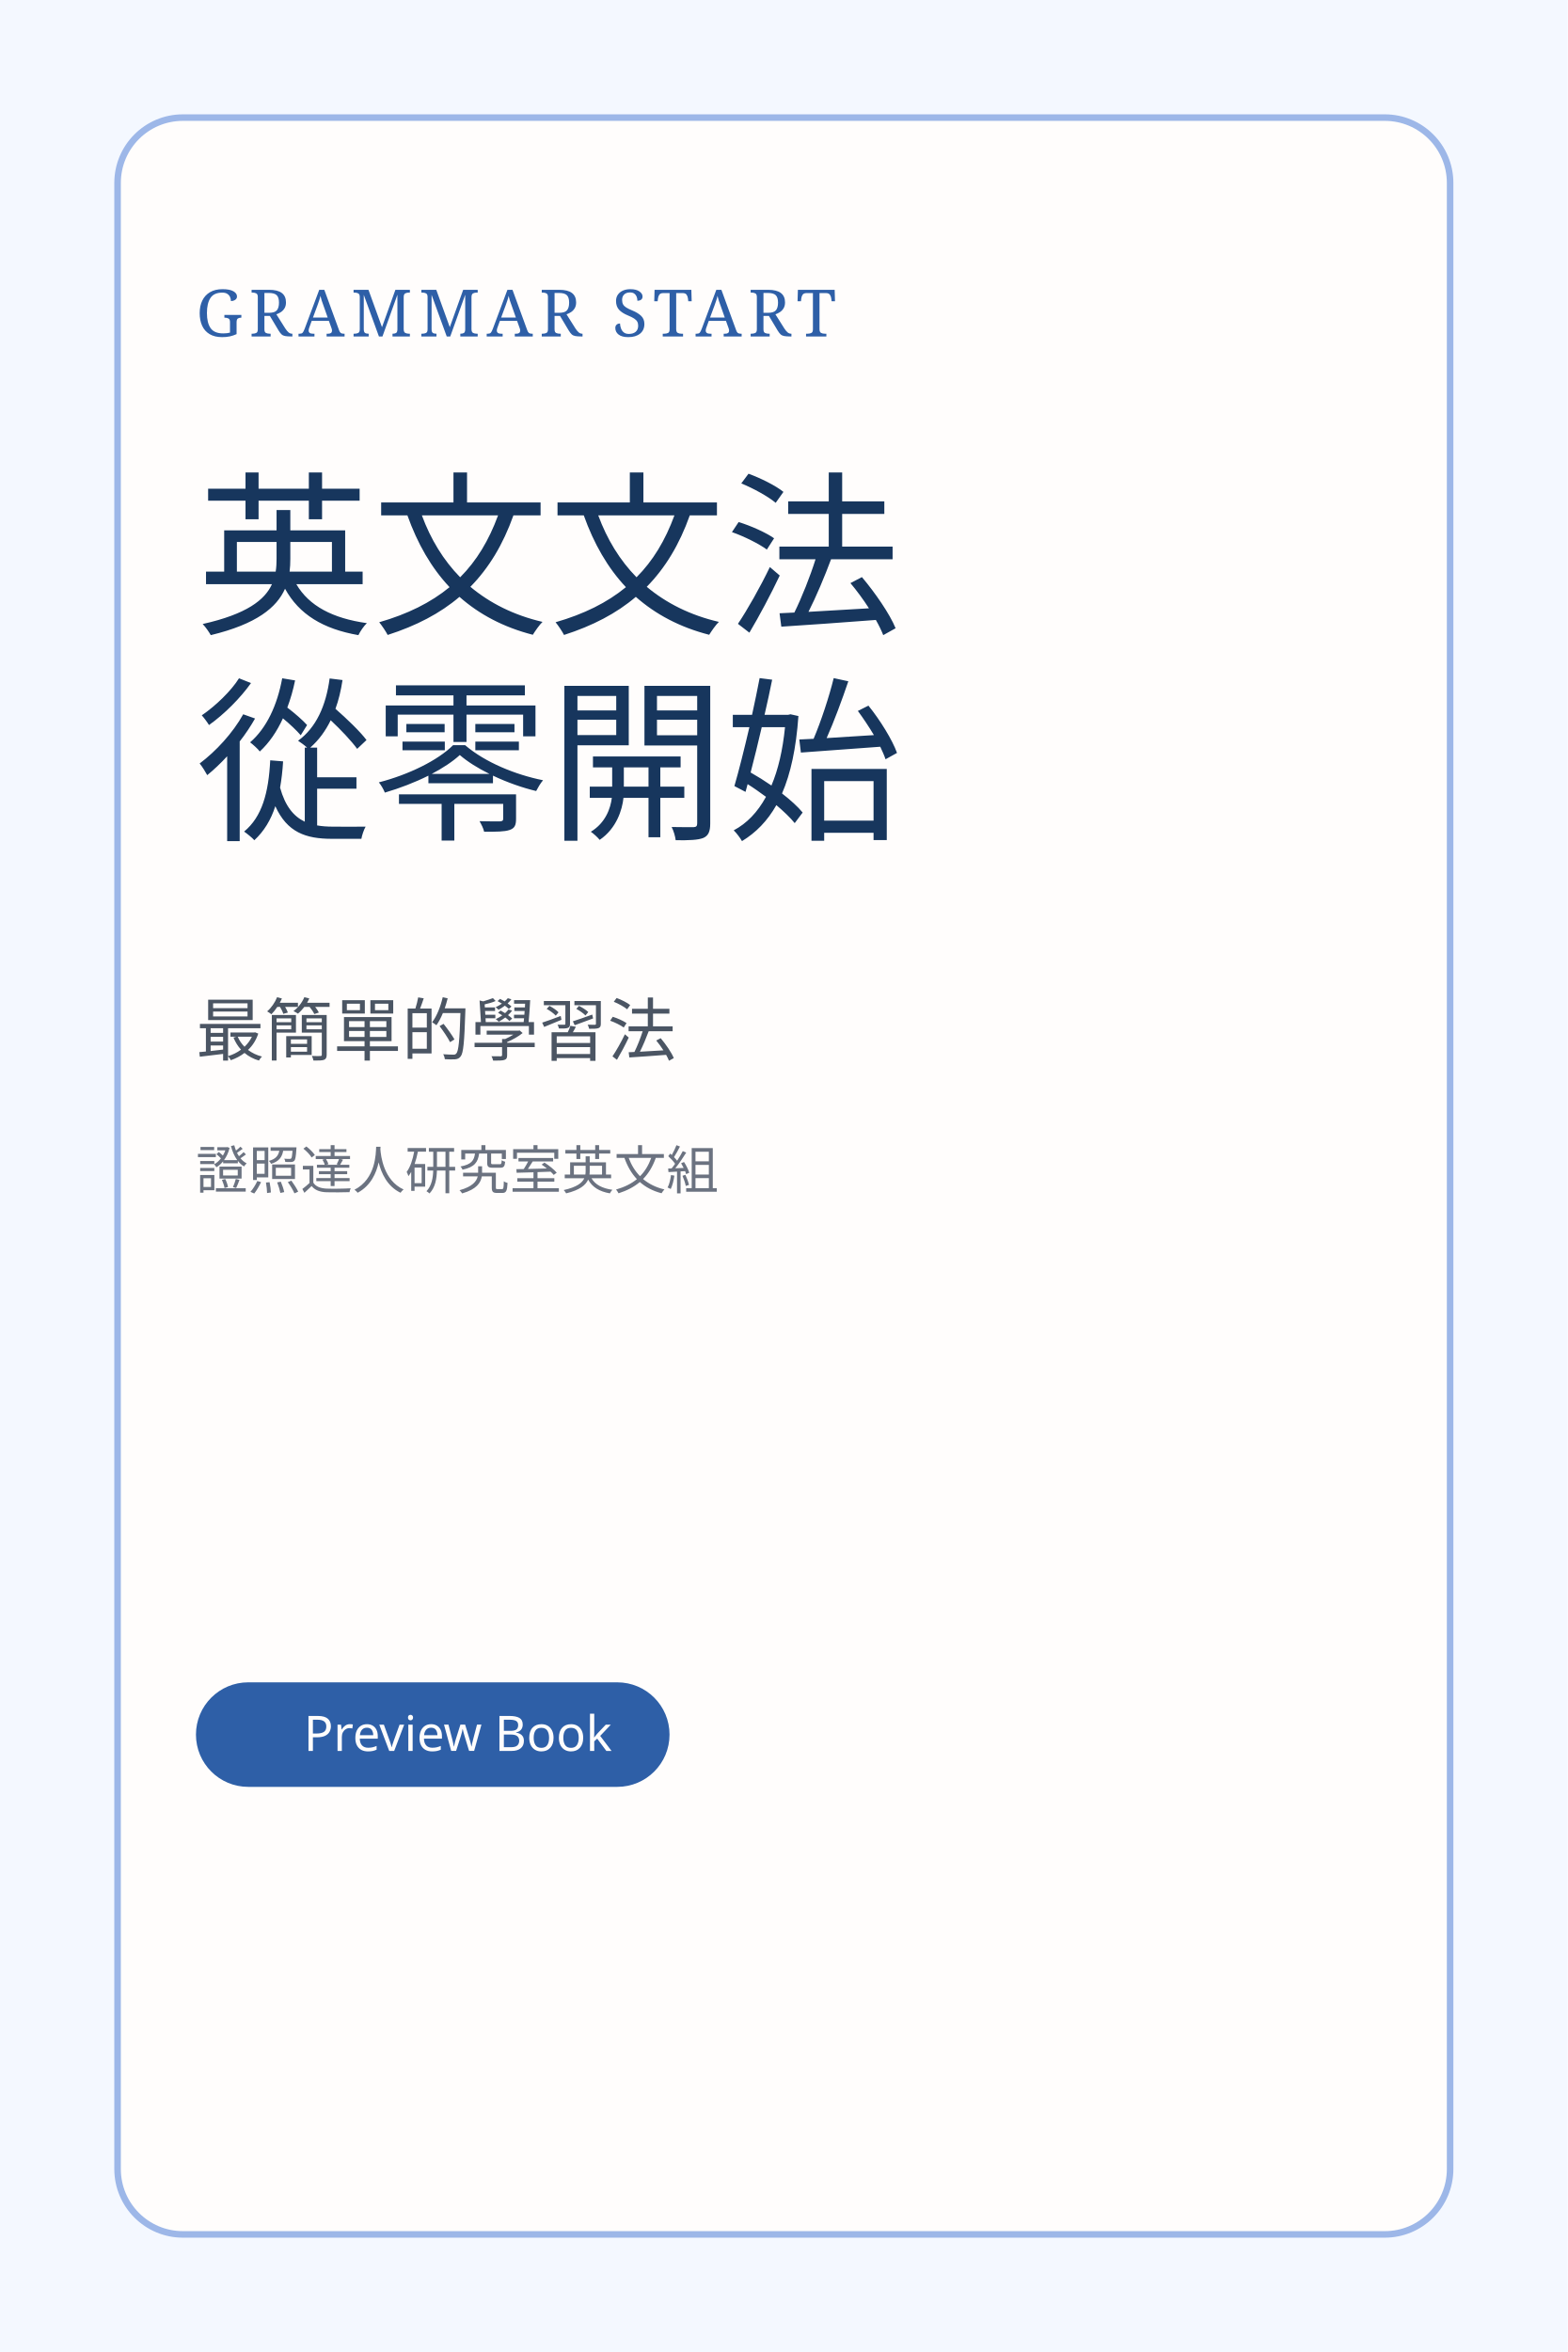
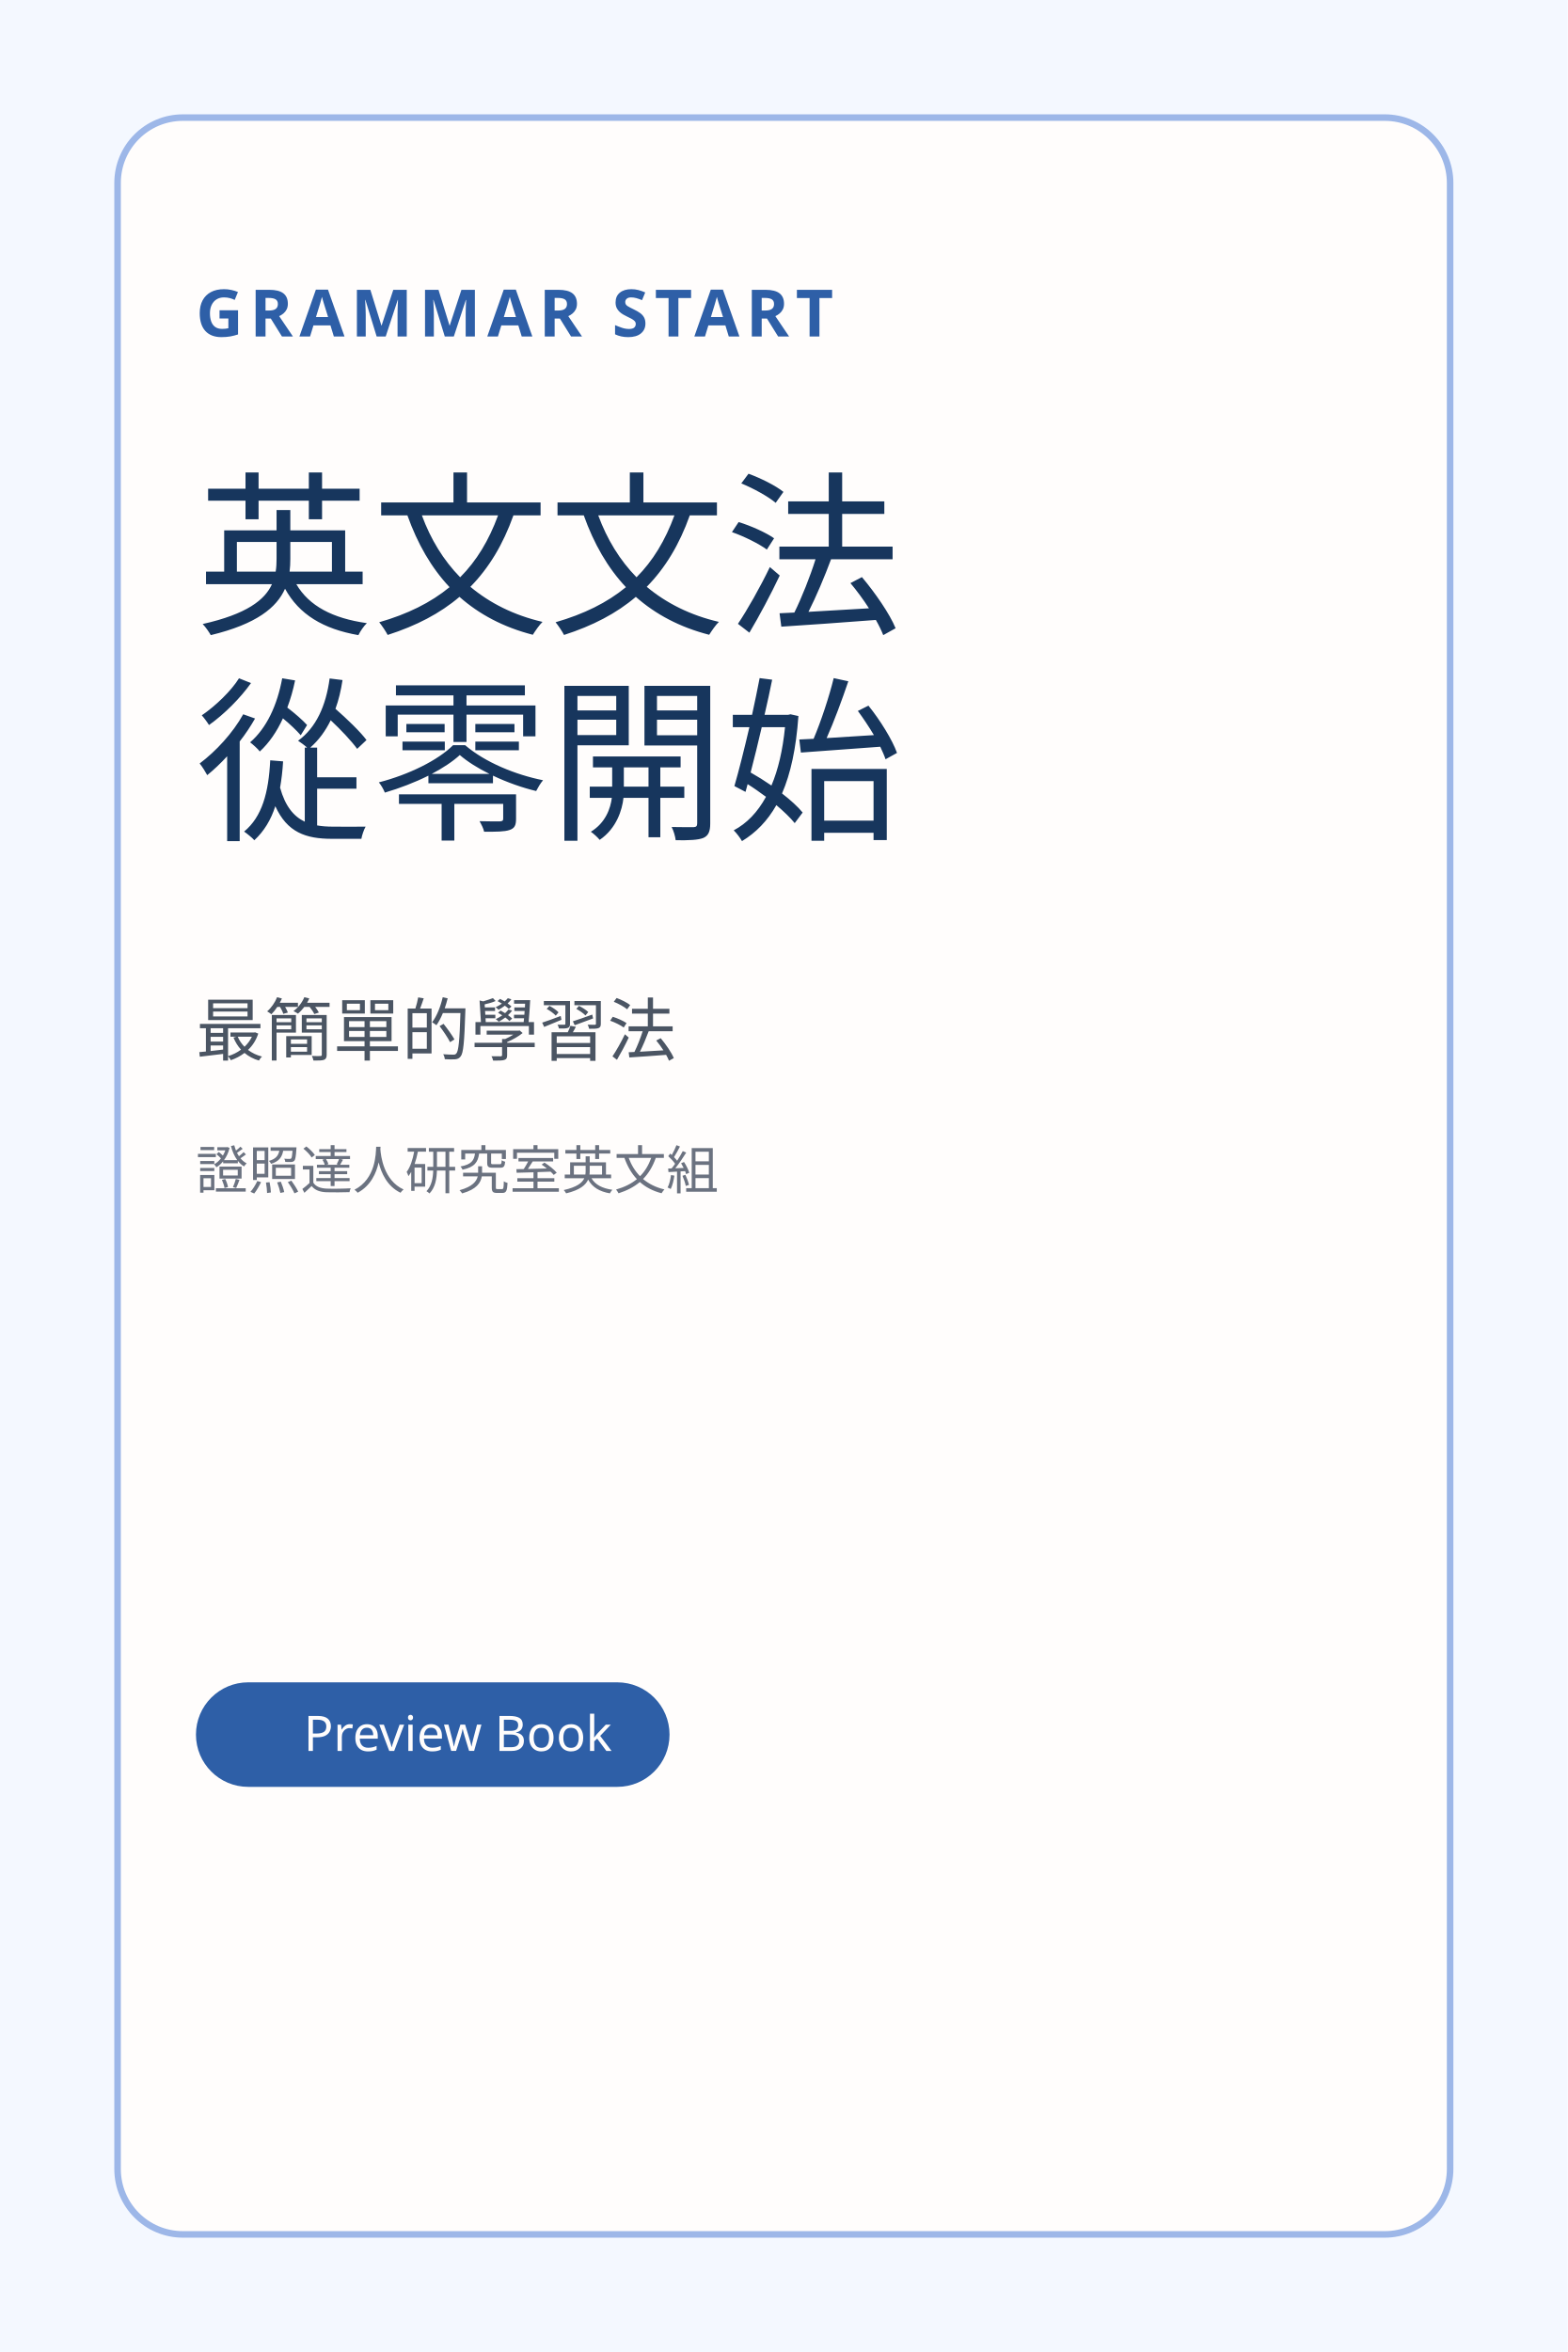
<svg xmlns="http://www.w3.org/2000/svg" width="960" height="1440" viewBox="0 0 960 1440" fill="none">
  <rect width="960" height="1440" fill="#F4F8FF" />
  <rect x="72" y="72" width="816" height="1296" rx="40" fill="#FFFDFC" stroke="#9DB7E8" stroke-width="4" />
-   <text x="120" y="206" fill="#2E5FA7" font-size="40" font-family="Georgia, serif" letter-spacing="4">GRAMMAR START</text>
+   <text x="120" y="206" fill="#2E5FA7" font-size="40" font-family="'Trebuchet MS', 'Segoe UI', sans-serif" font-weight="800" letter-spacing="4">GRAMMAR START</text>
  <text x="120" y="380" fill="#17365D" font-size="108" font-family="'Noto Serif TC', serif">英文文法</text>
  <text x="120" y="506" fill="#17365D" font-size="108" font-family="'Noto Serif TC', serif">從零開始</text>
  <text x="120" y="646" fill="#4B5563" font-size="42" font-family="'Noto Sans TC', sans-serif">最簡單的學習法</text>
  <text x="120" y="728" fill="#6B7280" font-size="32" font-family="'Noto Sans TC', sans-serif">證照達人研究室英文組</text>
  <rect x="120" y="1030" width="290" height="64" rx="32" fill="#2E5FA7" />
  <text x="186" y="1072" fill="#FFFDFC" font-size="30" font-family="'Noto Sans TC', sans-serif">Preview Book</text>
</svg>
